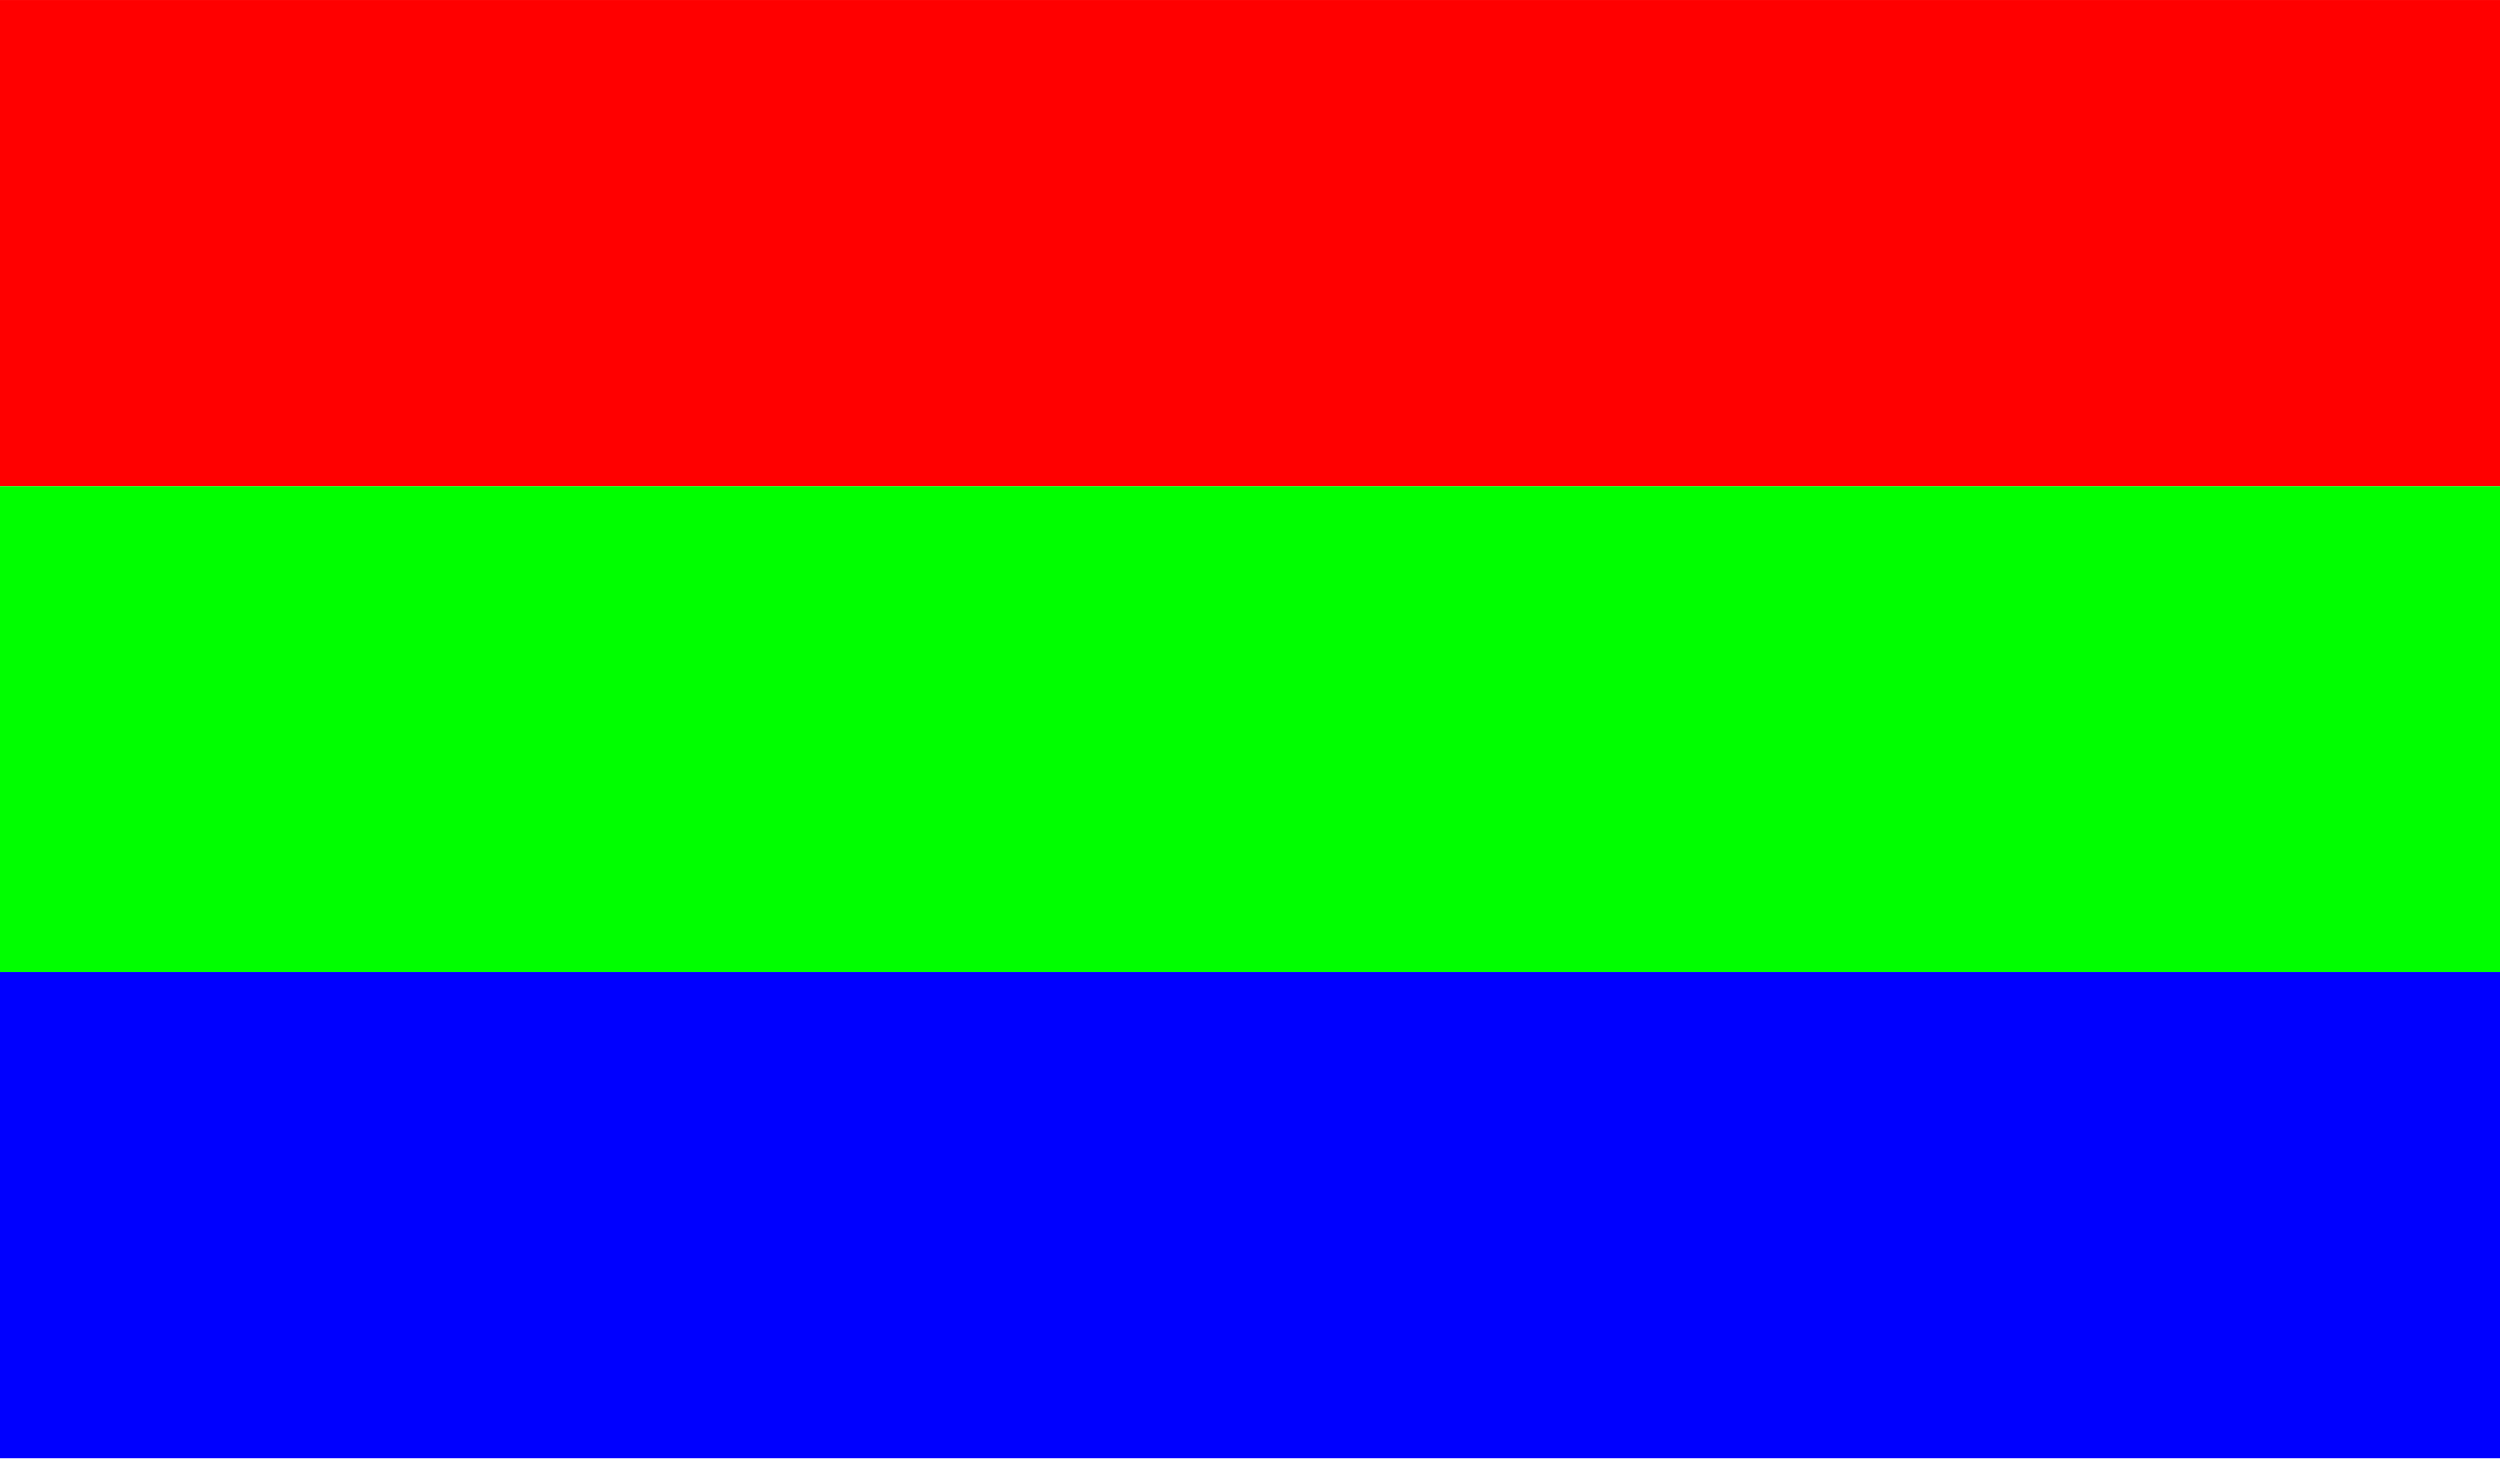
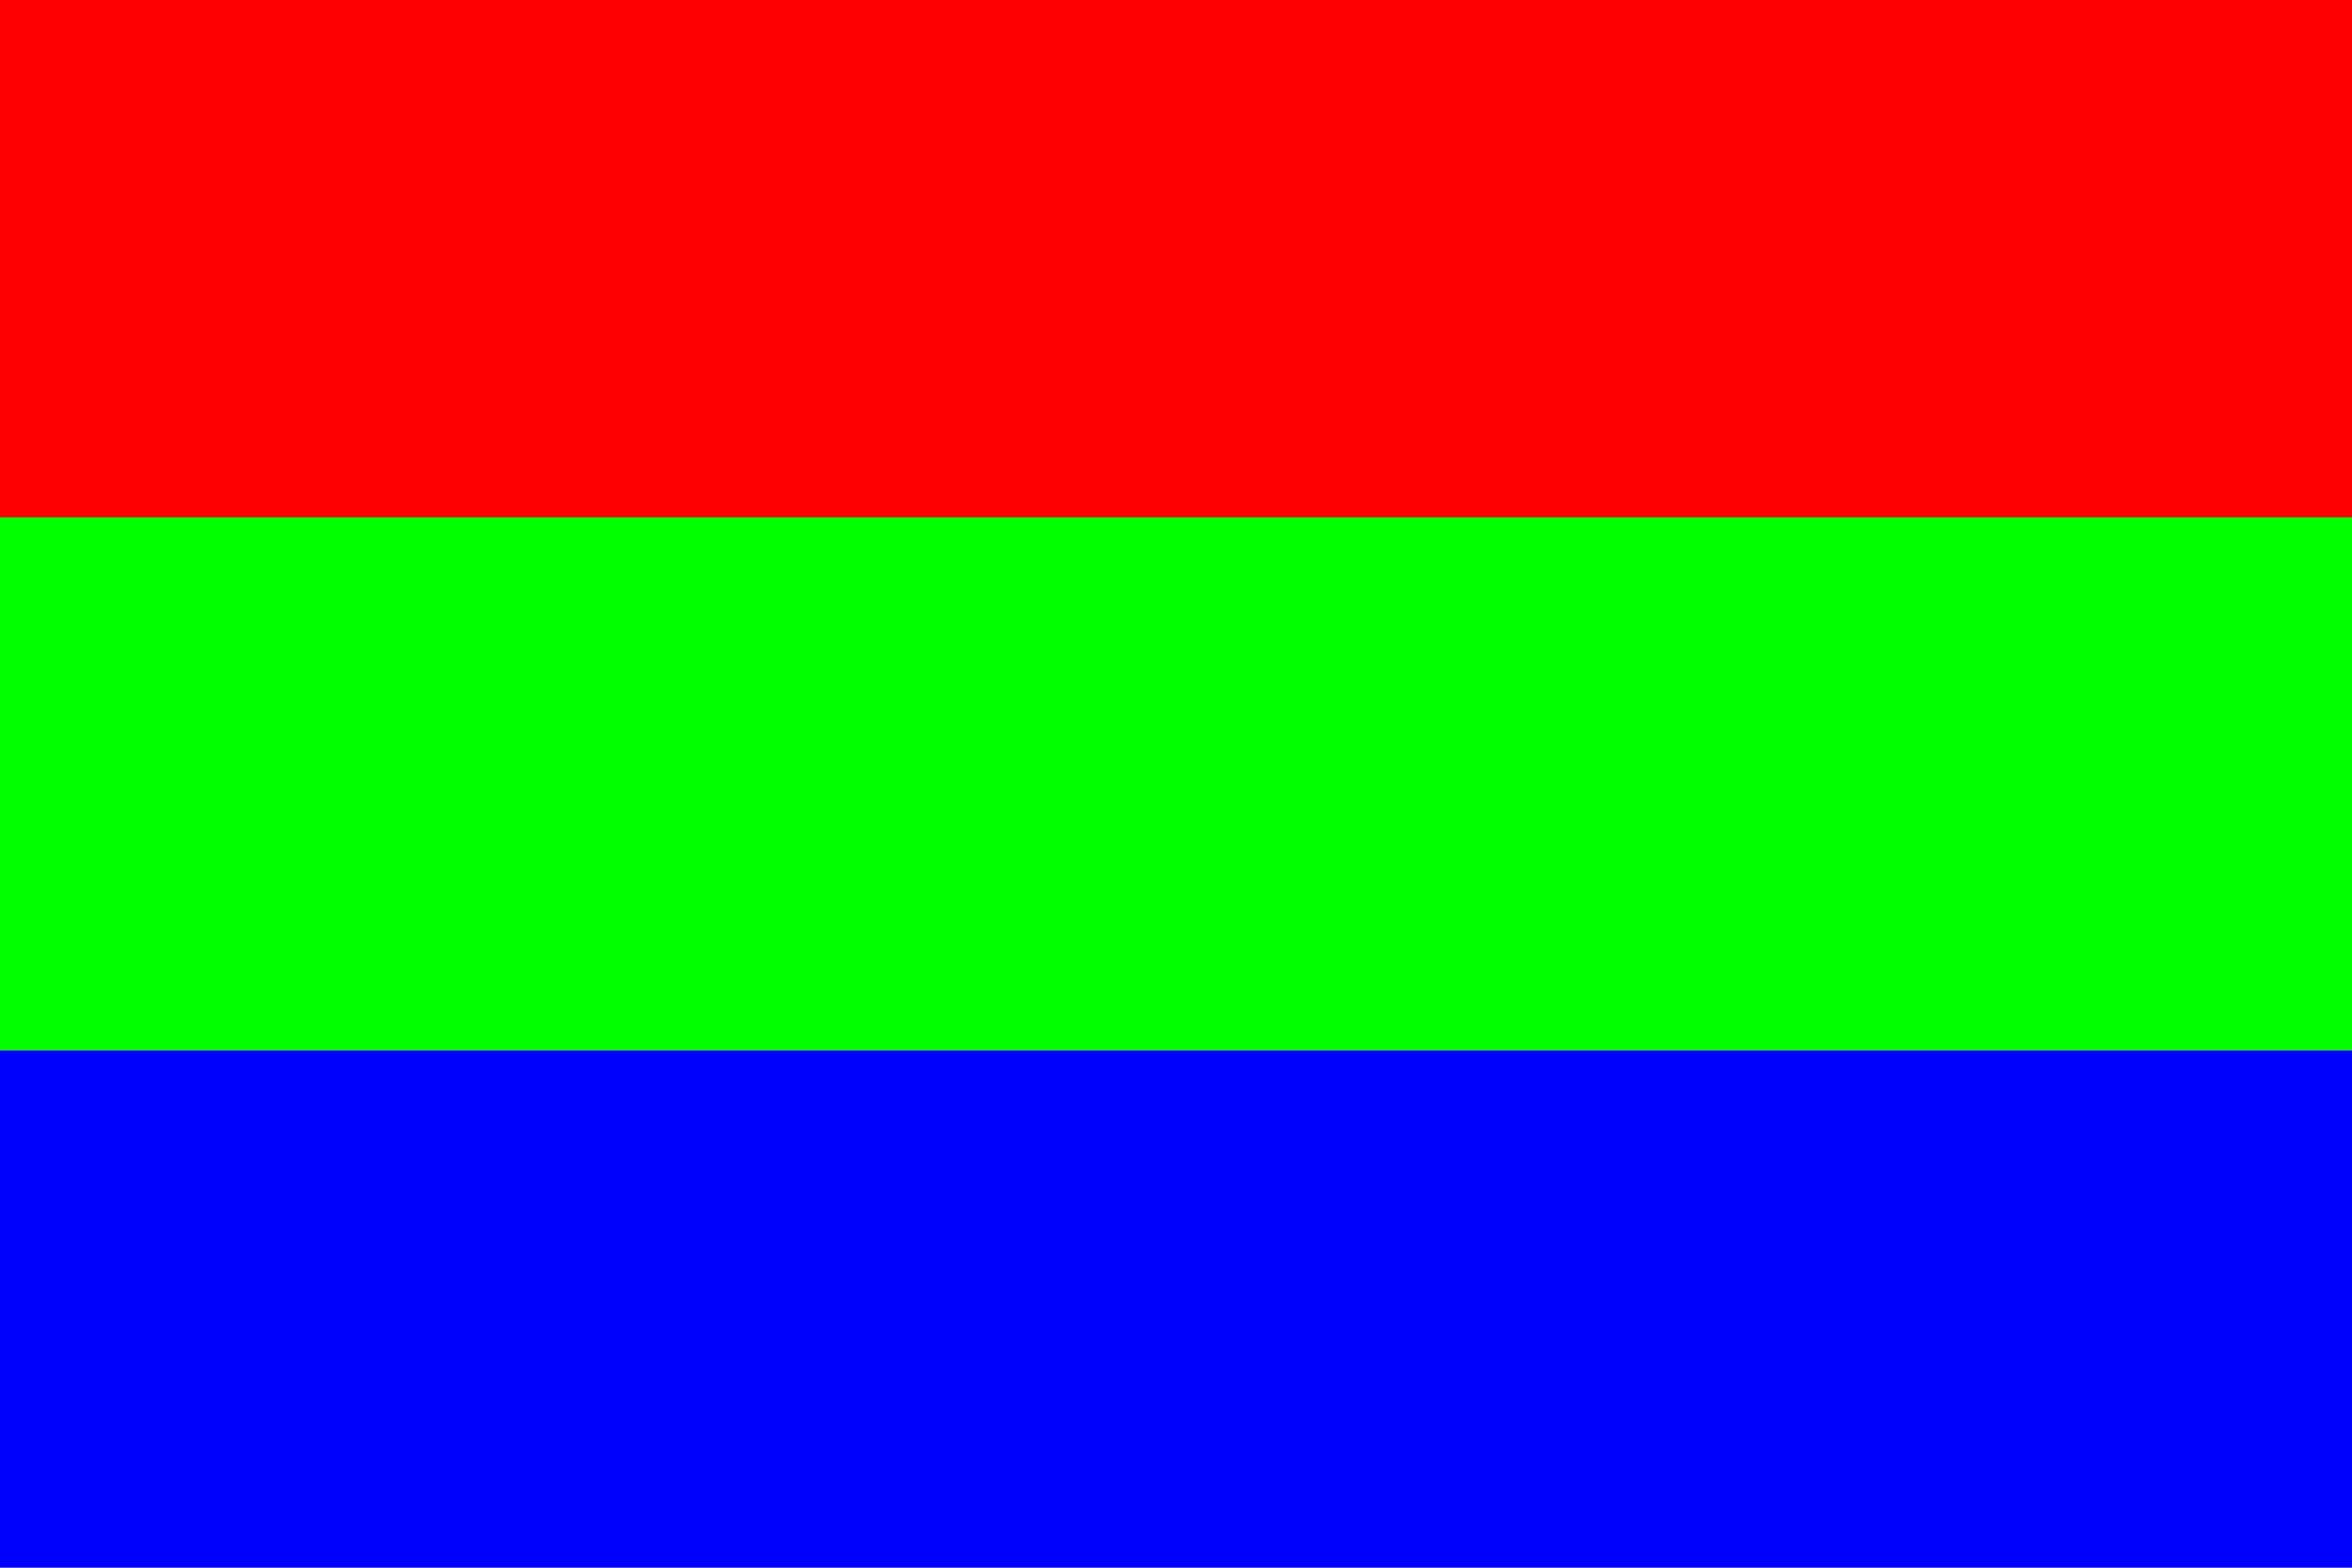
- <svg xmlns="http://www.w3.org/2000/svg" width="20.787mm" height="12.125mm" viewBox="0 0 73.656 42.962" id="svg78257" version="1.1">
-   <defs id="defs78259">
-     <clipPath clipPathUnits="userSpaceOnUse" id="clipPath51112">
-       <path d="m 2065.52,122.93 427.09,0 0,249.113 -427.09,0 0,-249.113 z" id="path51114" />
-     </clipPath>
-   </defs>
-   <g id="layer1" transform="translate(-1.1e-6,-3.9687507e-7)">
-     <g id="feature">
-       <path d="m 1.1e-6,14.325 73.656,0 0,-14.325 -73.656,0 0,14.325 z" style="fill:#ff0000;fill-opacity:1;fill-rule:nonzero;stroke:none" id="path51116" />
-       <path d="m 1.1e-6,28.638 73.656,0 0,-14.313 -73.656,0 0,14.313 z" style="fill:#00ff00;fill-opacity:1;fill-rule:nonzero;stroke:none" id="path51118" />
-       <path d="m 1.1e-6,42.962 73.656,0 0,-14.324 -73.656,0 0,14.324 z" style="fill:#0000ff;fill-opacity:1;fill-rule:nonzero;stroke:none" id="path51120" />
-     </g>
+ <svg xmlns="http://www.w3.org/2000/svg" width="300" height="200" viewBox="0 0 300 200" version="1.1">
+   <g id="feature">
+     <path d="M 0,0 300,0 300,66 0,66 0,0 z" style="fill:#ff0000;fill-opacity:1;fill-rule:nonzero;stroke:none" />
+     <path d="M 0,66 300,66 300,134 0,134 0,66 z" style="fill:#00ff00;fill-opacity:1;fill-rule:nonzero;stroke:none" />
+     <path d="M 0,134 300,134 300,200 0,200 0,134 z" style="fill:#0000ff;fill-opacity:1;fill-rule:nonzero;stroke:none" />
  </g>
</svg>
